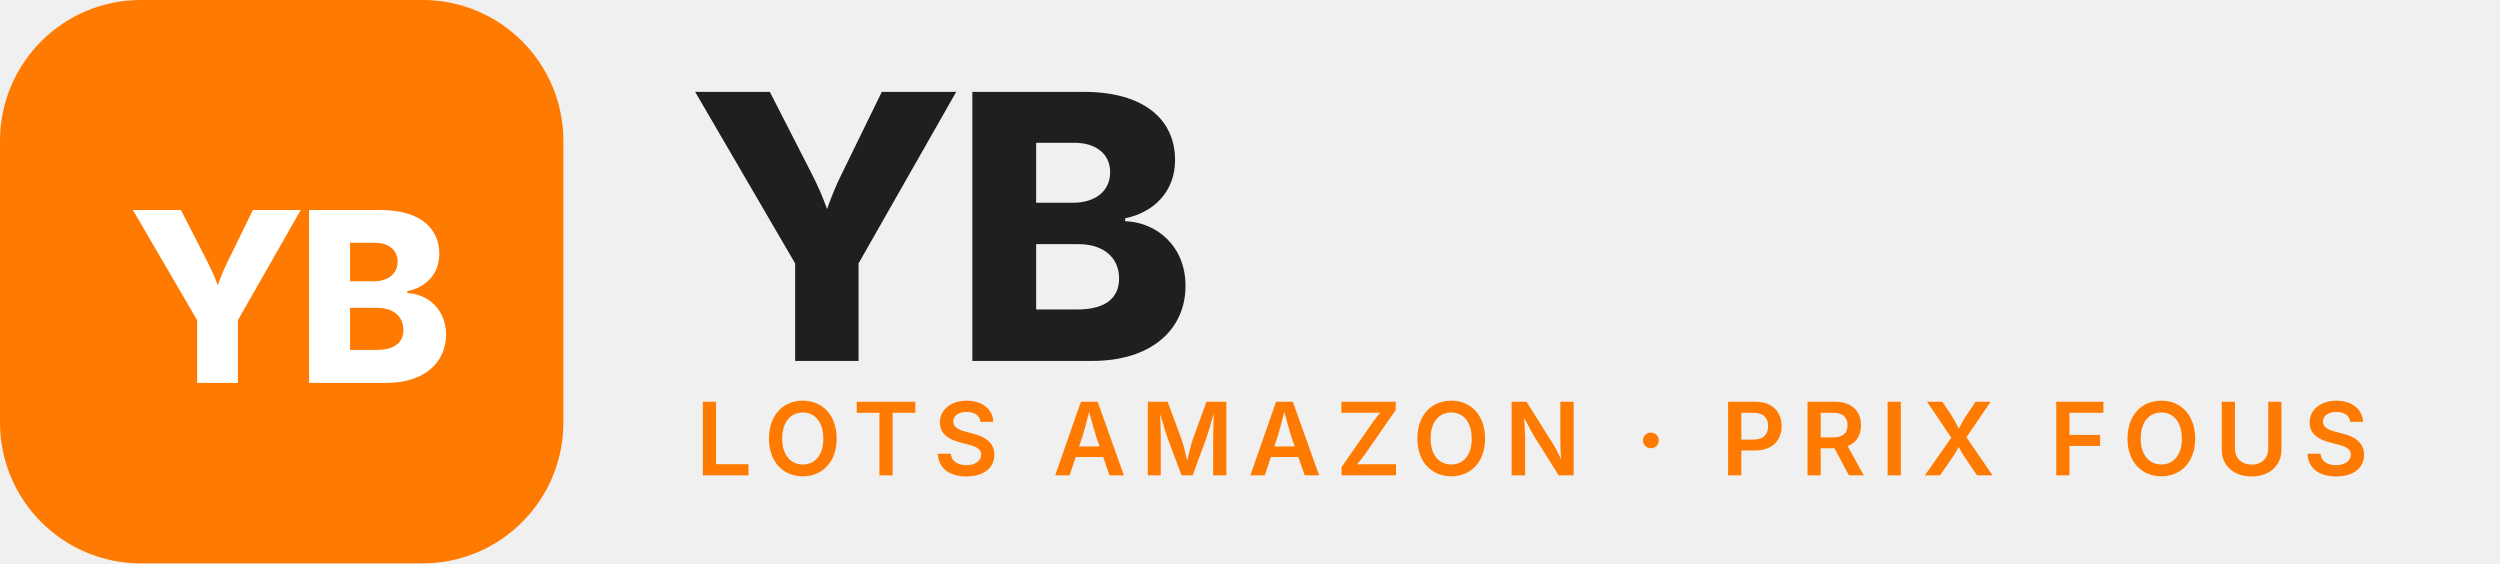
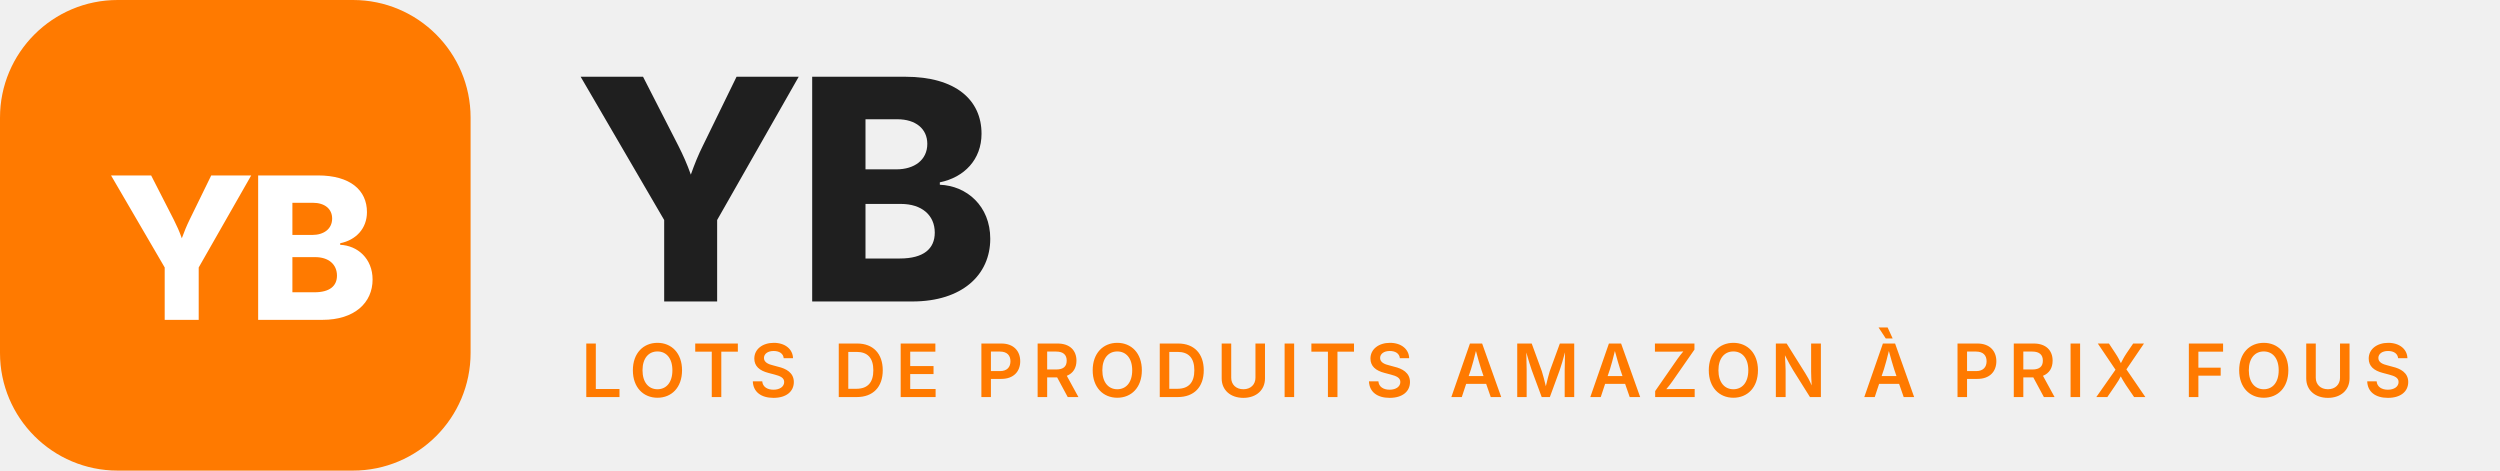
- <svg xmlns="http://www.w3.org/2000/svg" viewBox="0 0 284 64">
+ <svg xmlns="http://www.w3.org/2000/svg" viewBox="0 0 340 64">
  <rect width="64" height="64" rx="16" fill="#FF7A00" />
  <text x="33" y="43.5" font-family="Inter, Helvetica, Arial, sans-serif" font-size="27" font-weight="800" fill="#fff" letter-spacing="-1.2" text-anchor="middle">YB</text>
  <text x="78" y="41" font-family="Inter, Helvetica, Arial, sans-serif" font-size="42" font-weight="800" fill="#1F1F1F" letter-spacing="-1.5">YB</text>
-   <text x="79" y="54" font-family="Inter, Helvetica, Arial, sans-serif" font-size="11.5" font-weight="600" fill="#FF7A00" letter-spacing="1.6">LOTS AMAZON · PRIX FOUS</text>
+   <text x="79" y="54" font-family="Inter, Helvetica, Arial, sans-serif" font-size="10" font-weight="600" fill="#FF7A00" letter-spacing="1.2">LOTS DE PRODUITS AMAZON À PRIX FOUS</text>
</svg>
